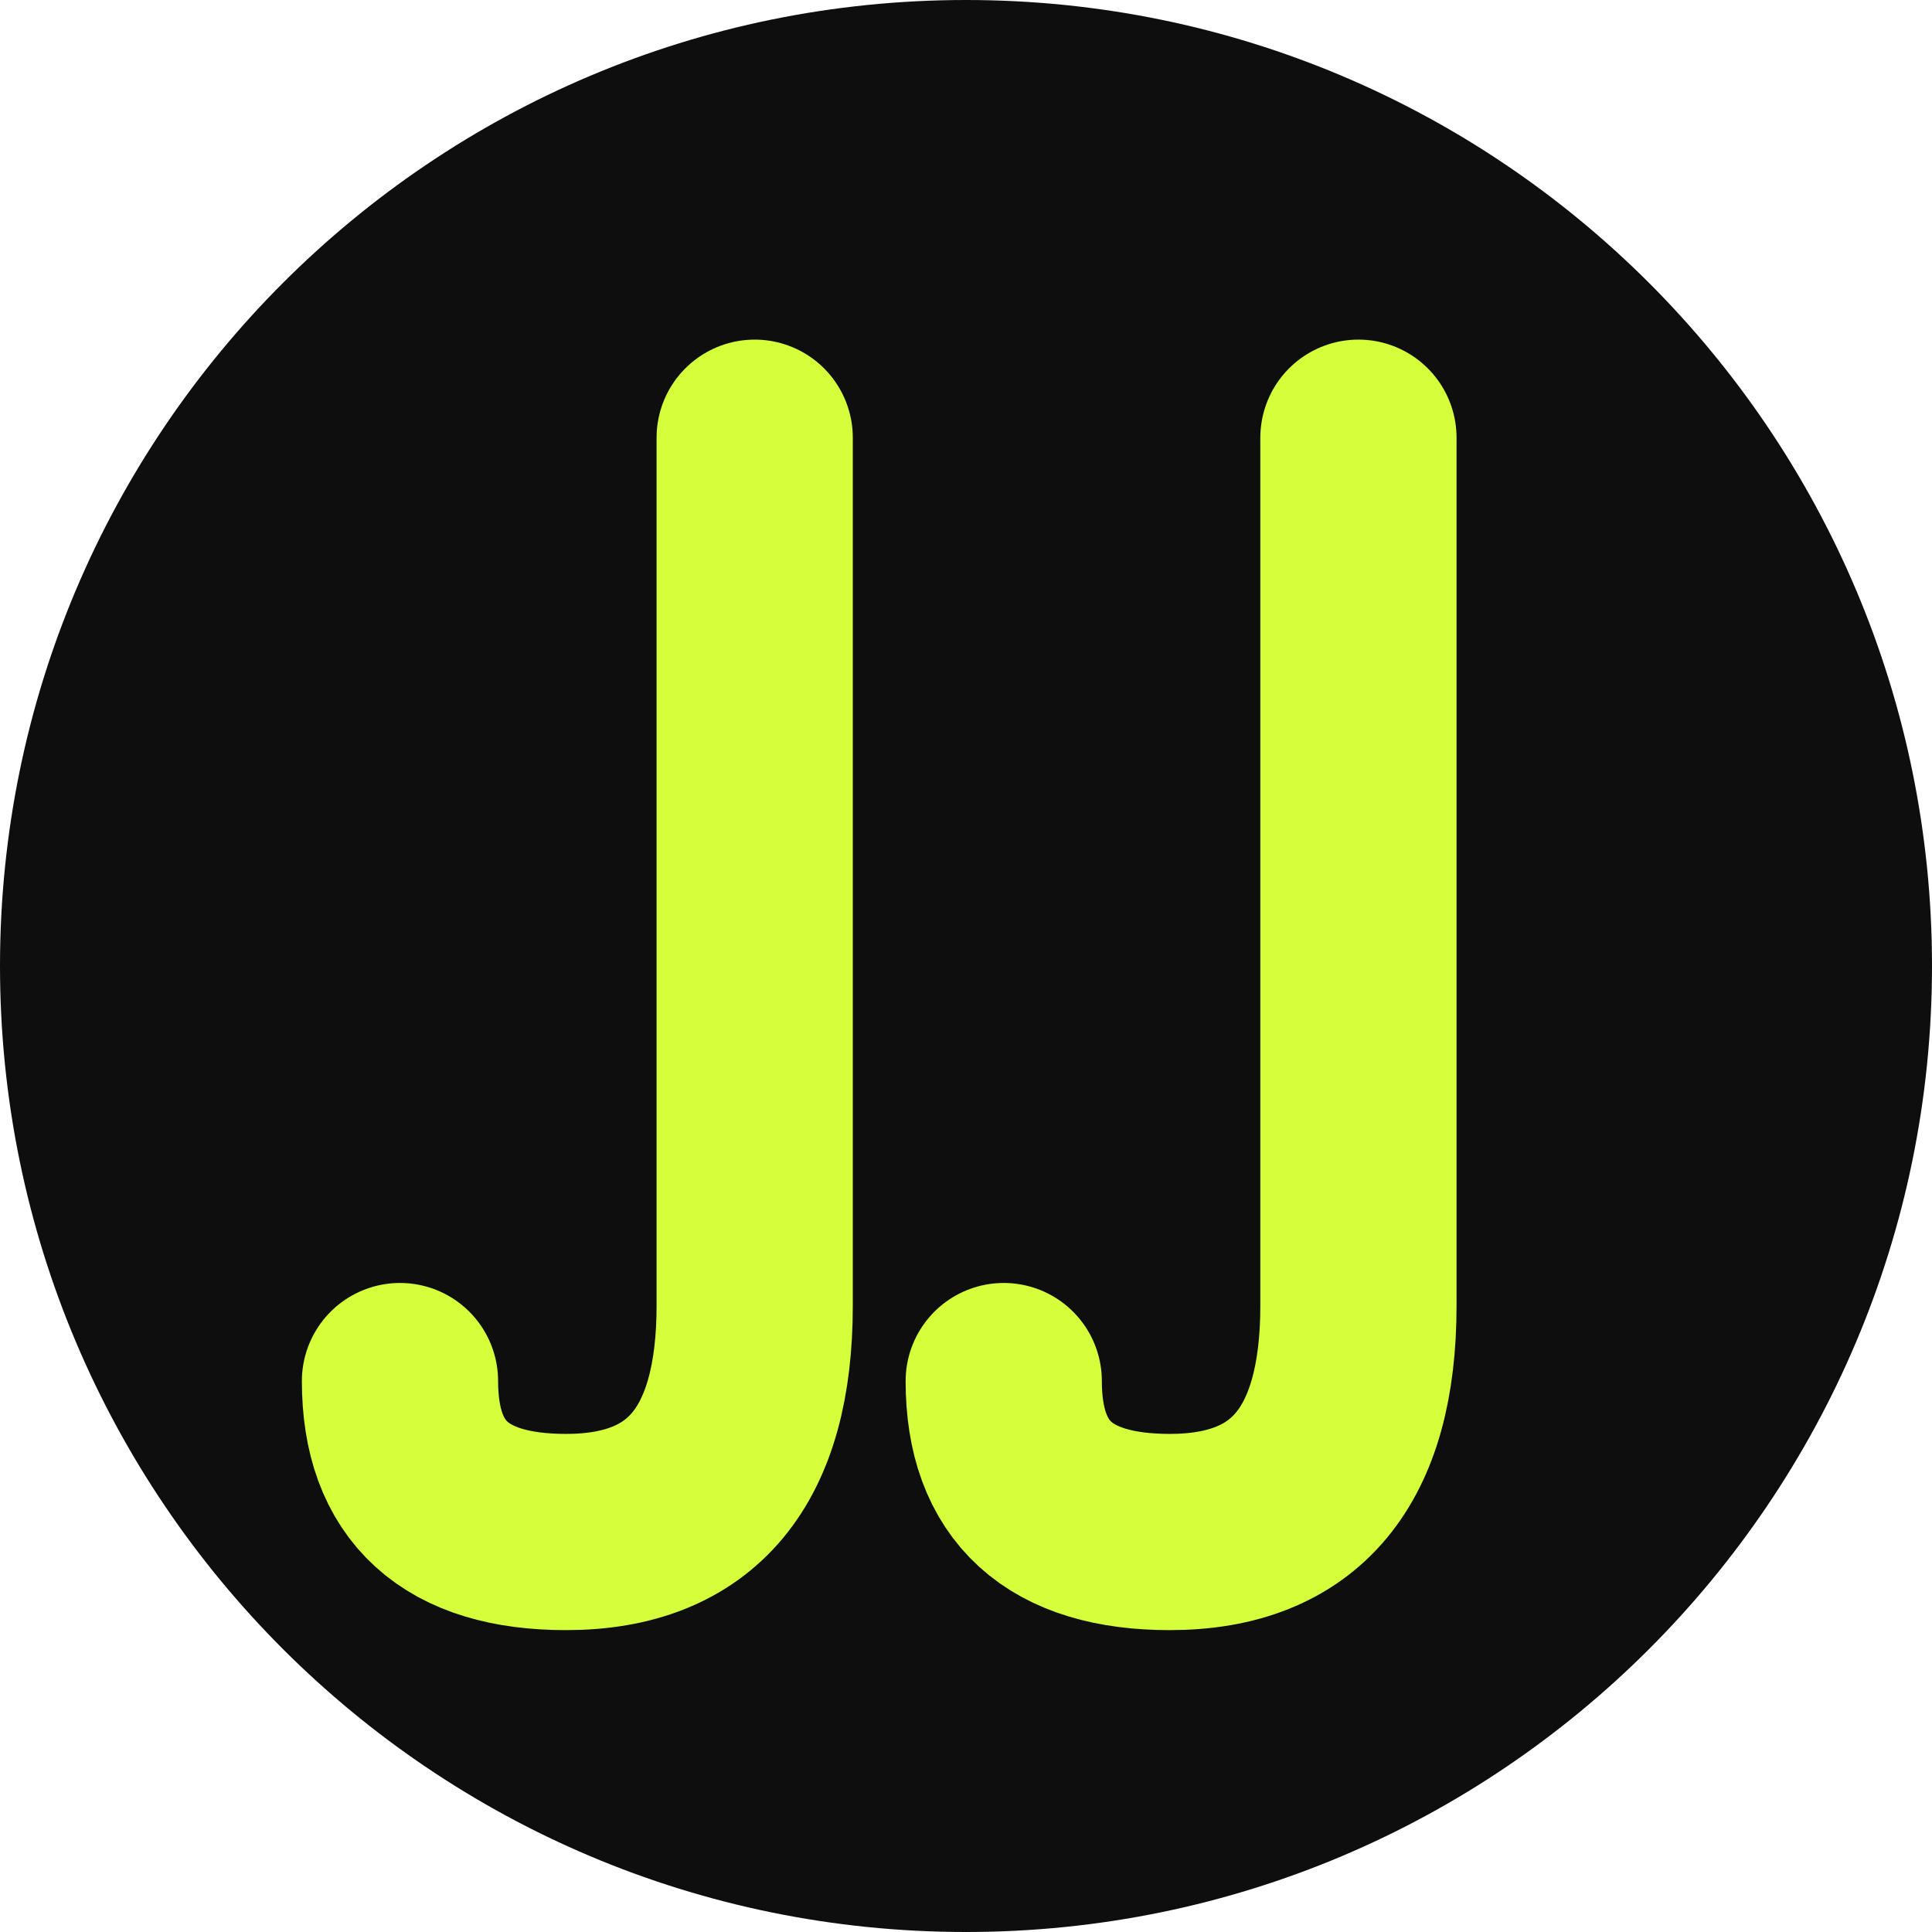
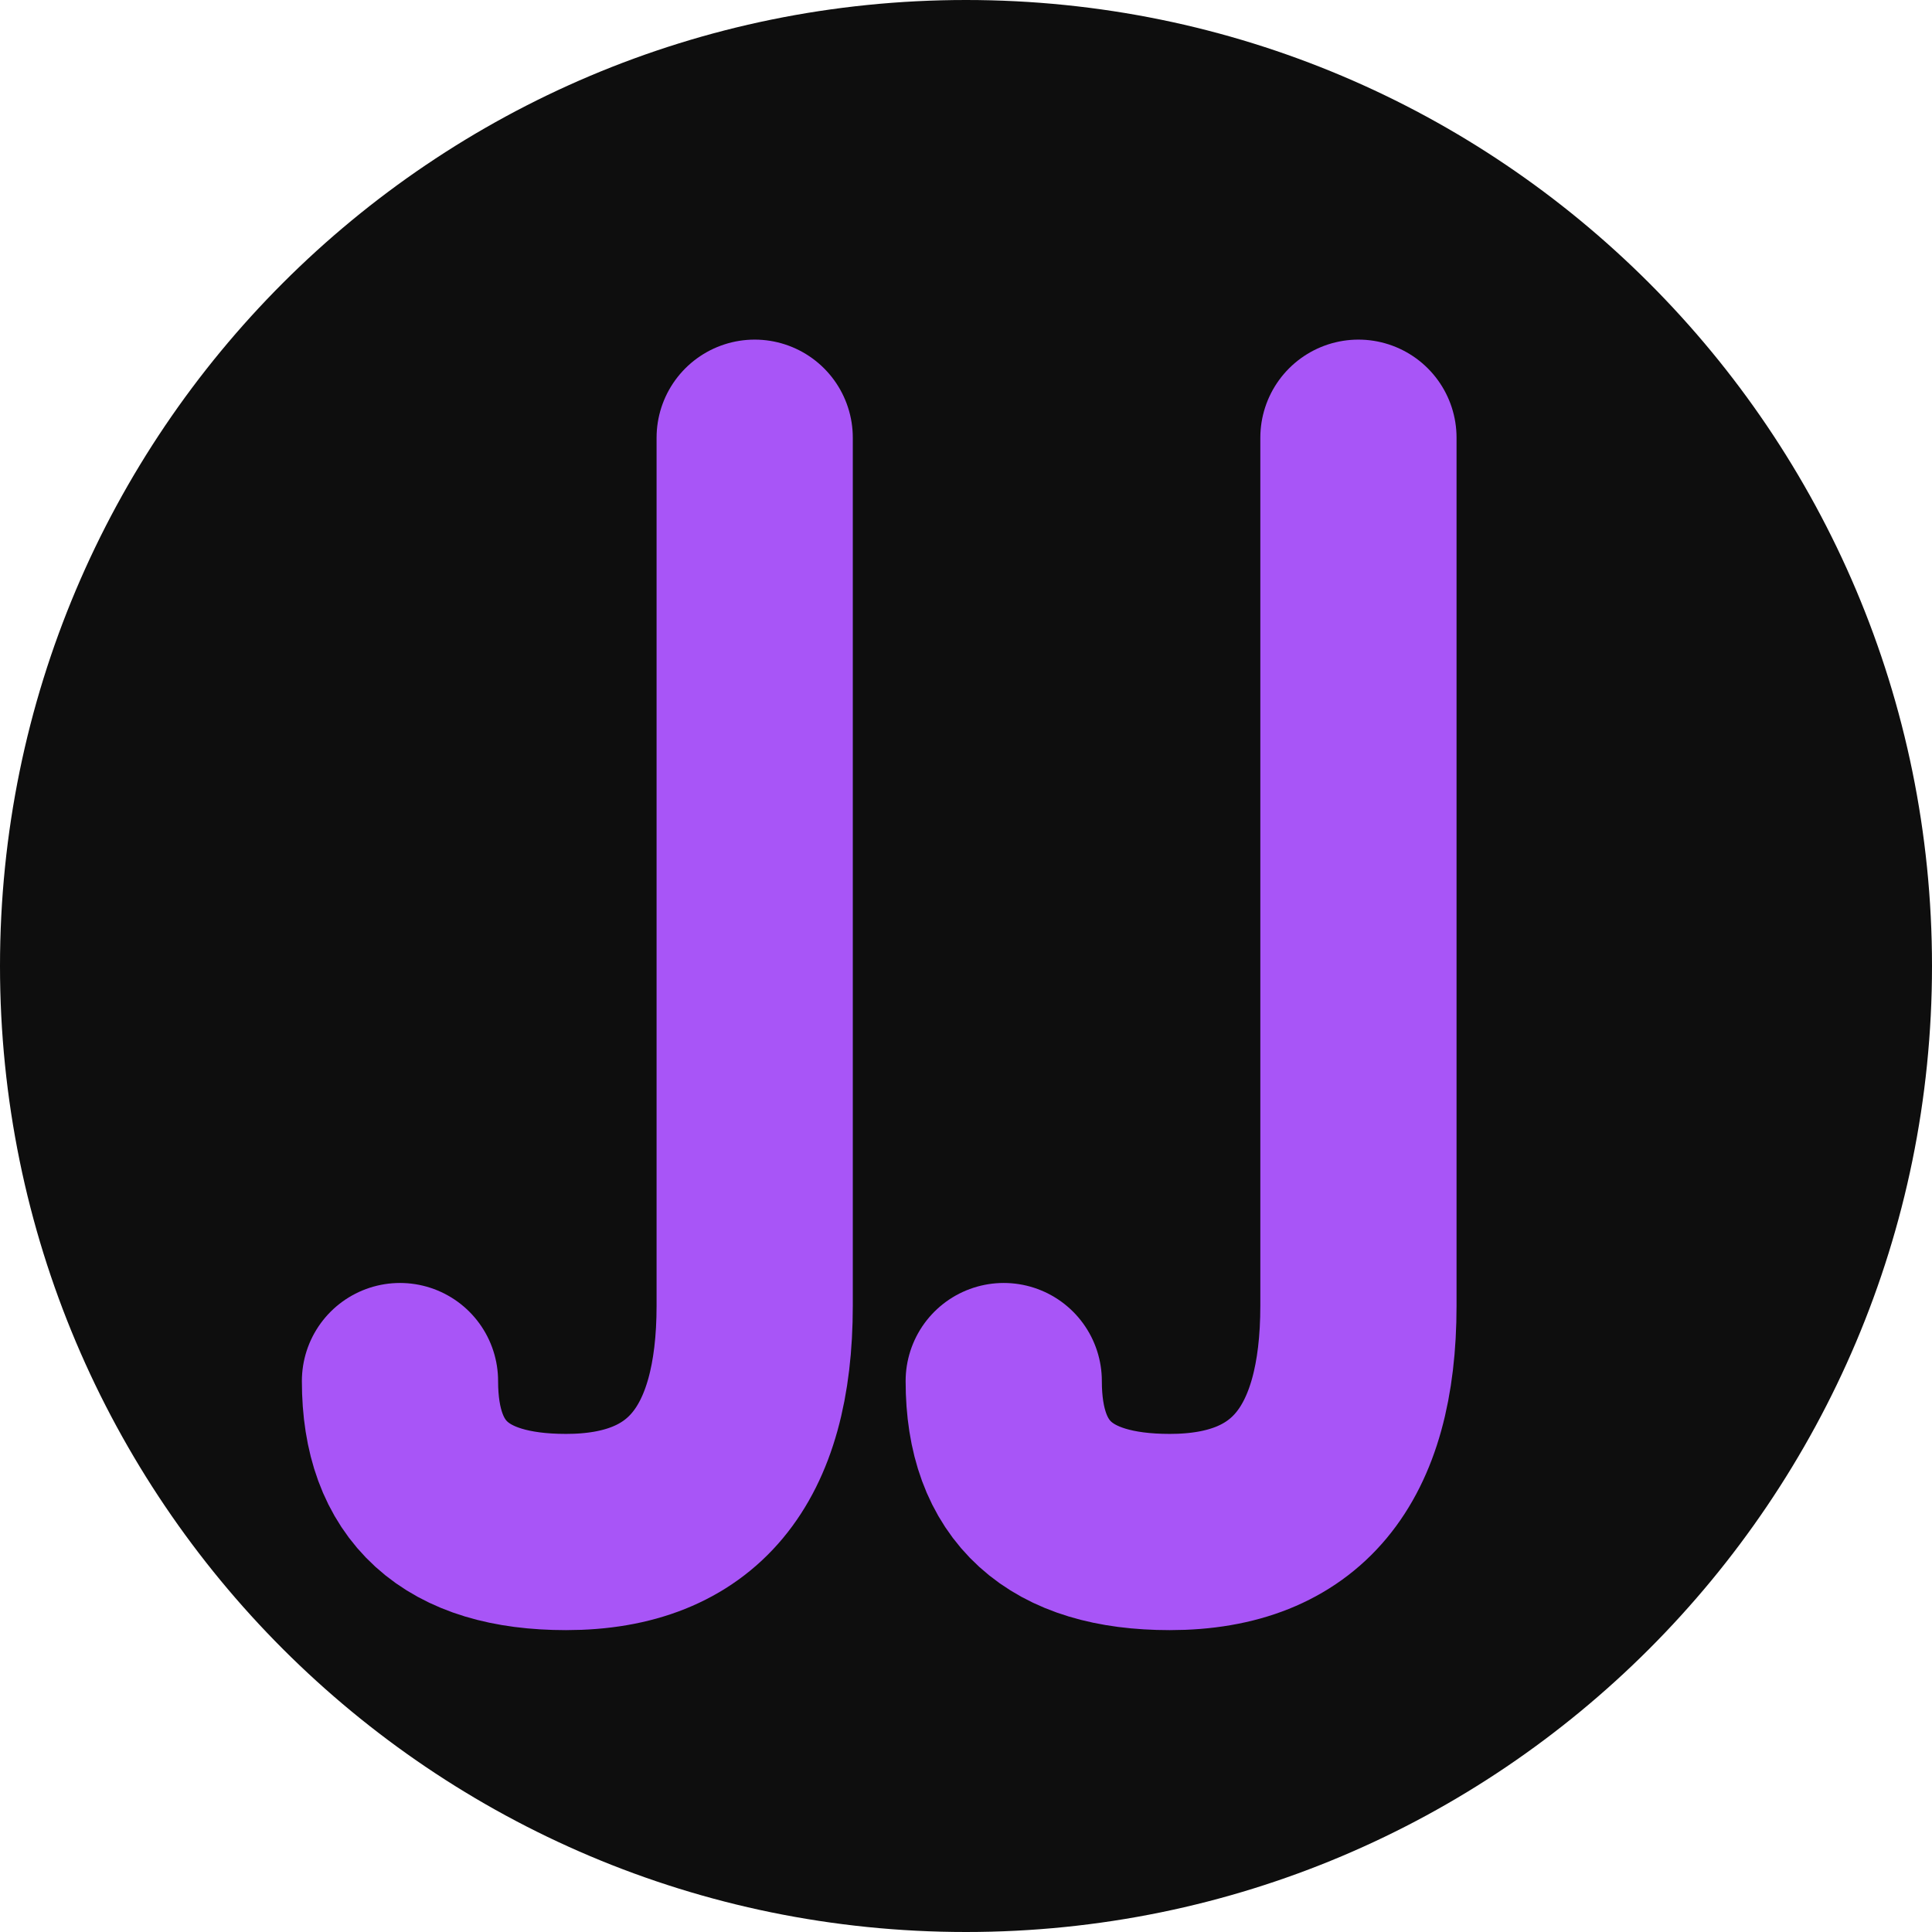
<svg xmlns="http://www.w3.org/2000/svg" viewBox="0 0 512 512">
  <circle cx="256" cy="256" r="256" fill="#0e0e0e" />
-   <g transform="translate(56 56) scale(2)" fill="none" stroke="#d4ff3a" stroke-width="26" stroke-linecap="round" stroke-linejoin="round">
+   <g transform="translate(56 56) scale(2)" fill="none" stroke="#a855f7" stroke-width="26" stroke-linecap="round" stroke-linejoin="round">
    <path d="M 72 30 L 72 145 Q 72 175 47 175 Q 25 175 25 155" />
    <path d="M 152 30 L 152 145 Q 152 175 127 175 Q 105 175 105 155" />
  </g>
</svg>
